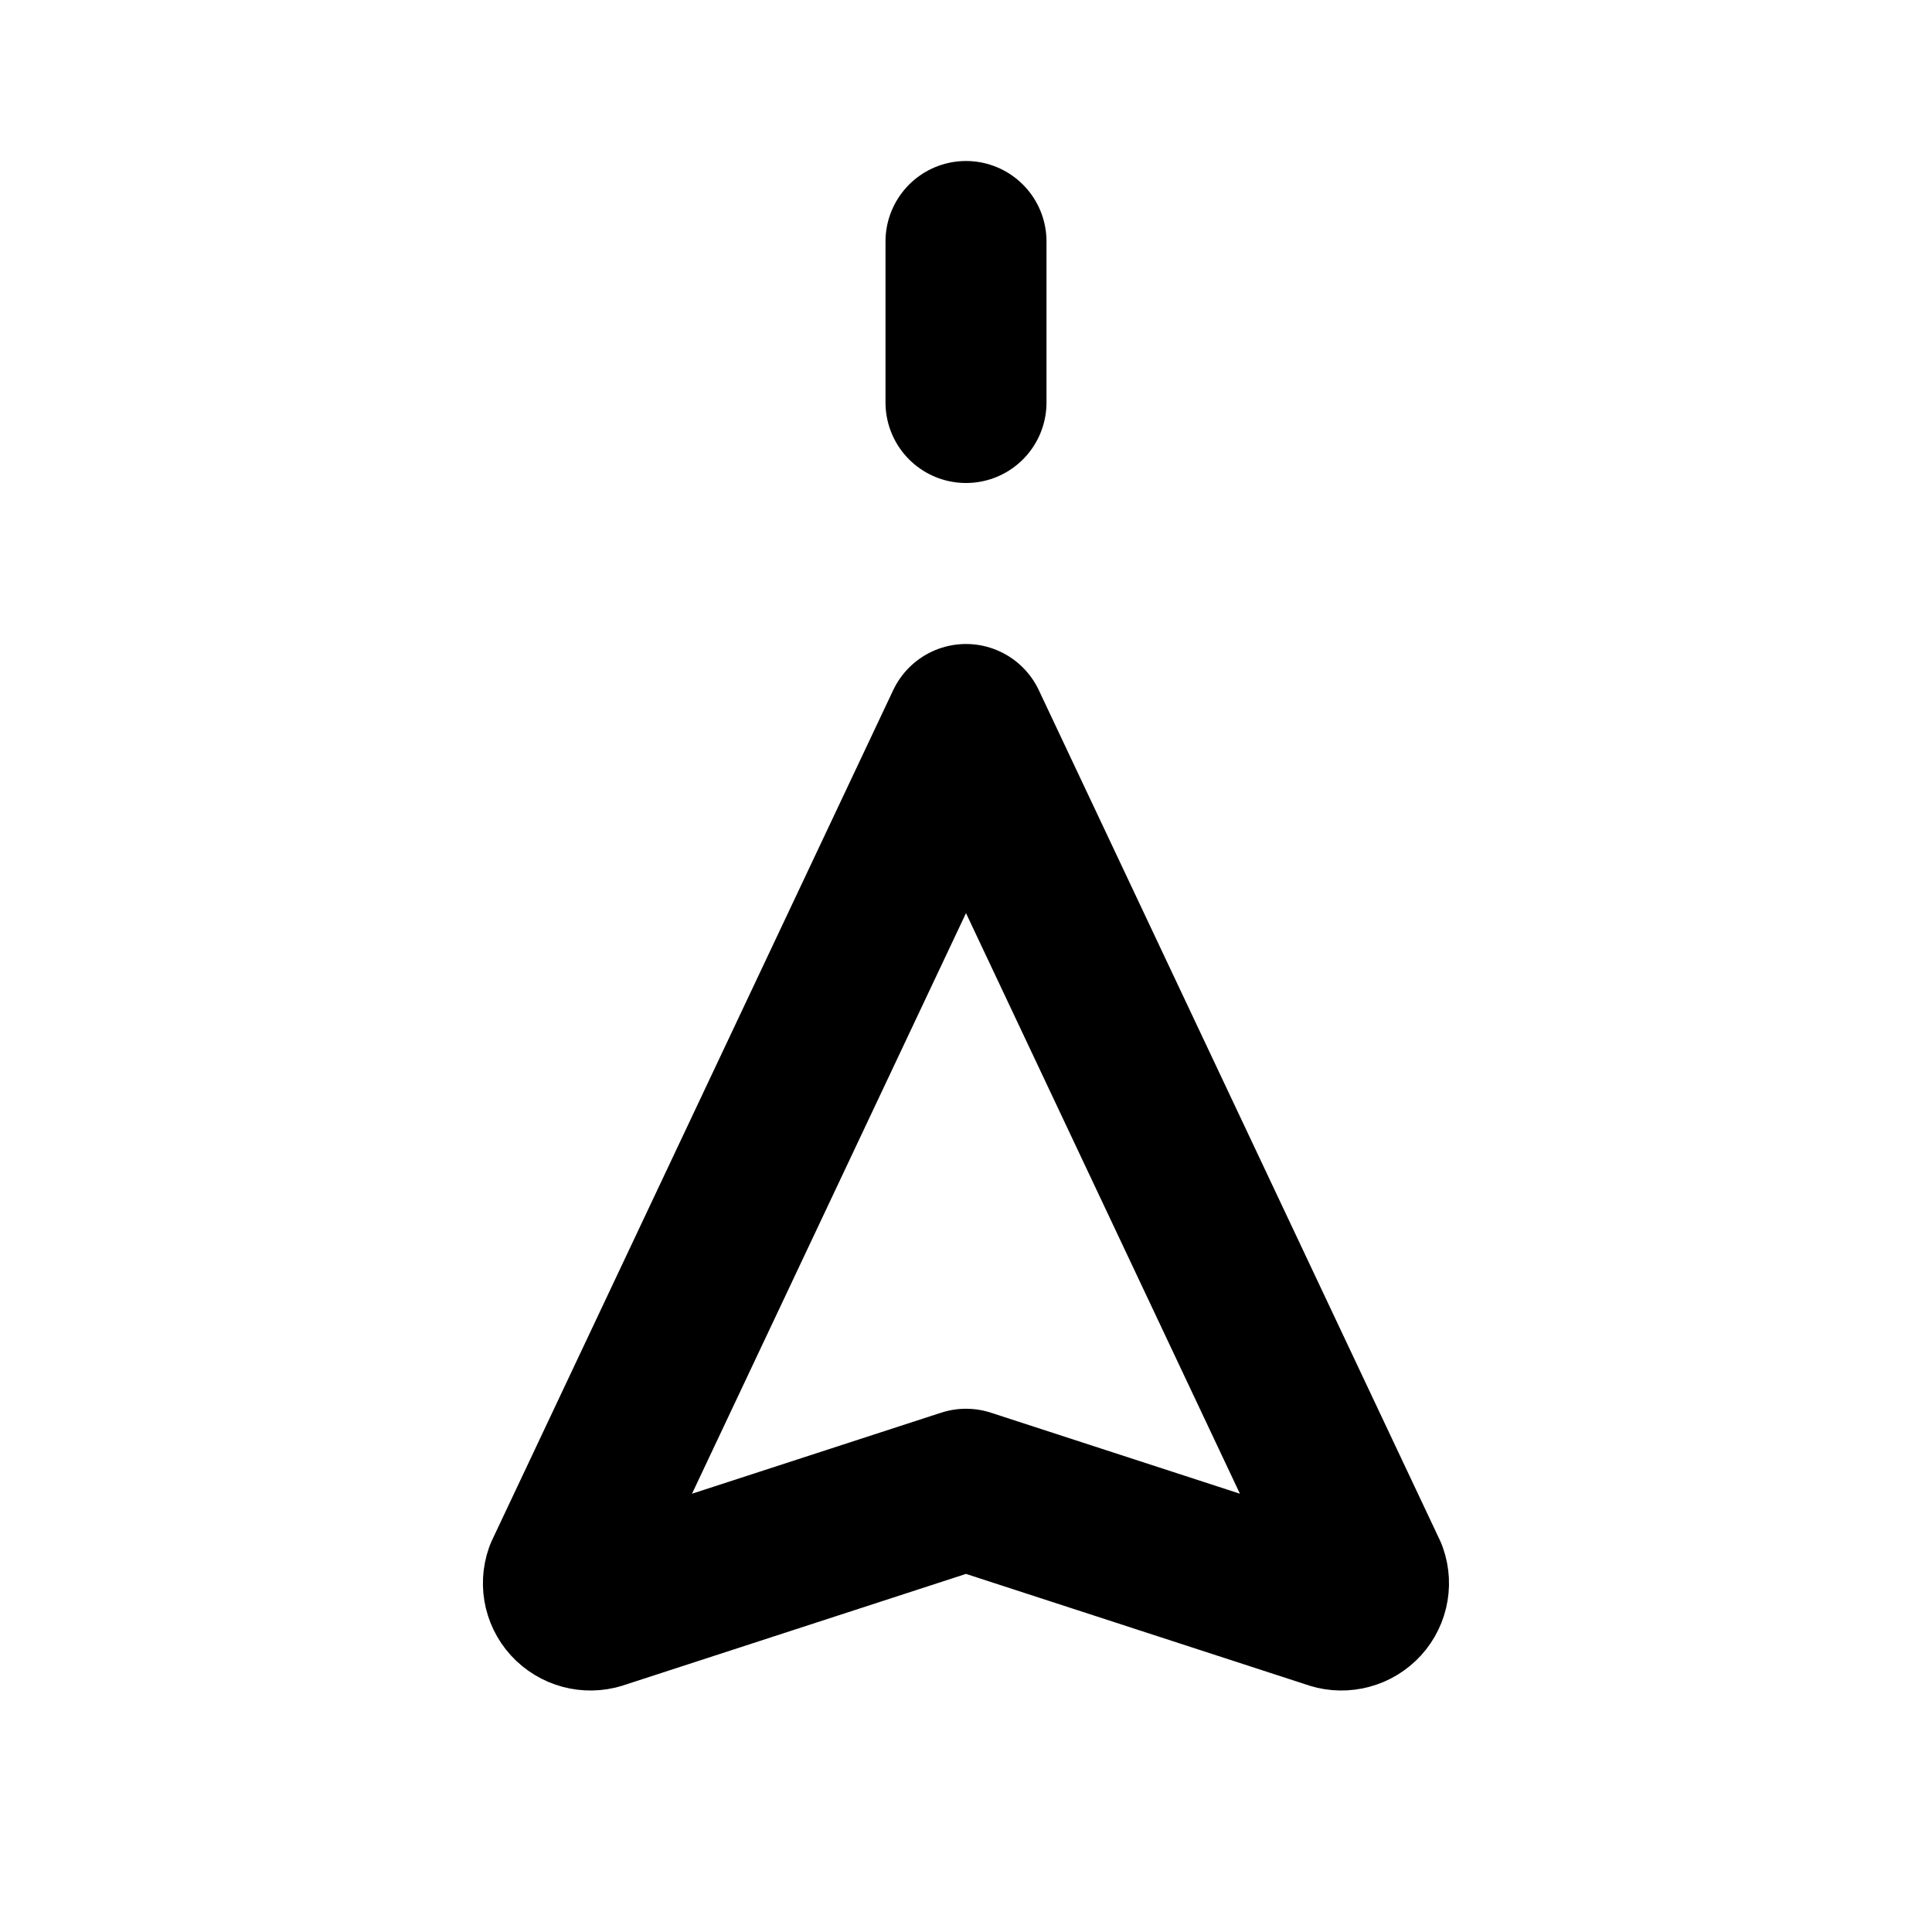
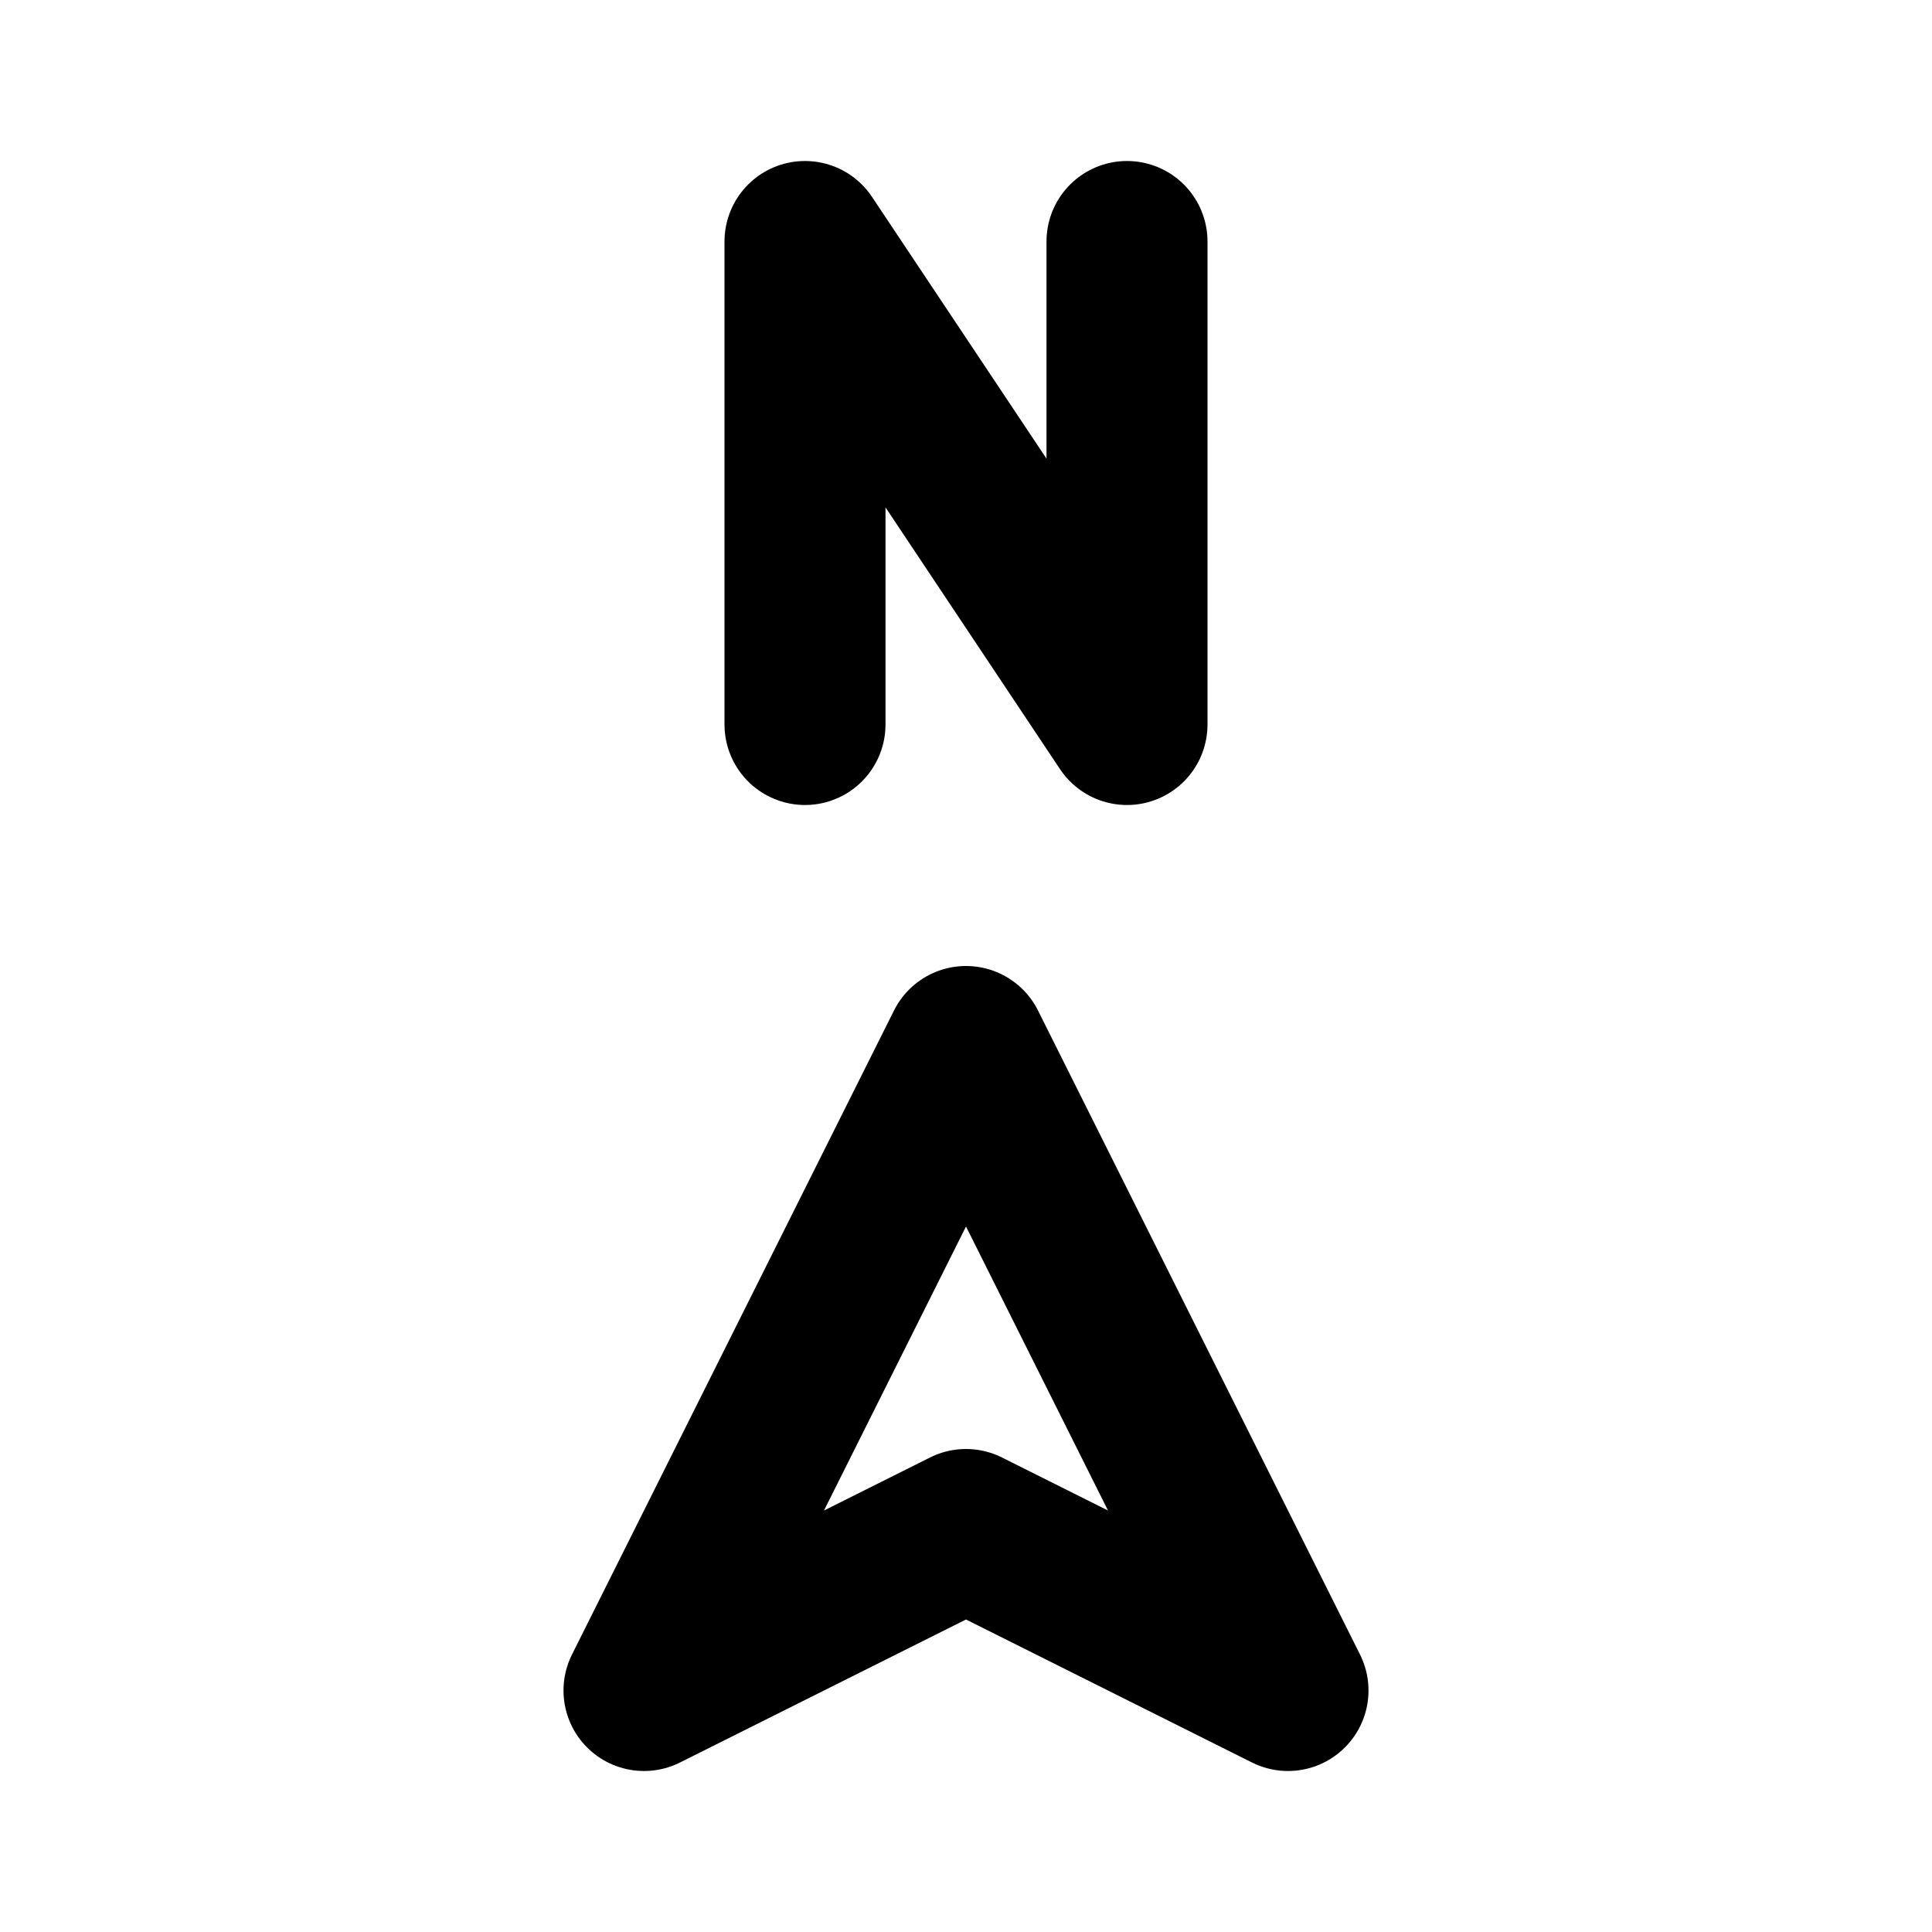
<svg xmlns="http://www.w3.org/2000/svg" class="icon icon-tabler icon-tabler-navigation-north" width="24" height="24" viewBox="0 0 24 24" stroke-width="2" stroke="currentColor" fill="none" stroke-linecap="round" stroke-linejoin="round">
  <path stroke="none" d="M0 0h24v24H0z" fill="none" />
-   <path d="M16.54 19.977a.34 .34 0 0 0 .357 -.07a.33 .33 0 0 0 .084 -.35l-4.981 -10.557l-4.982 10.557a.33 .33 0 0 0 .084 .35a.34 .34 0 0 0 .357 .07l4.541 -1.477l4.54 1.477z" />
-   <path d="M12 3v2" />
+   <path d="M16 21l-4 -8l-4 8l4 -2z" />
+   <path d="M10 9v-6l4 6v-6" />
</svg>
